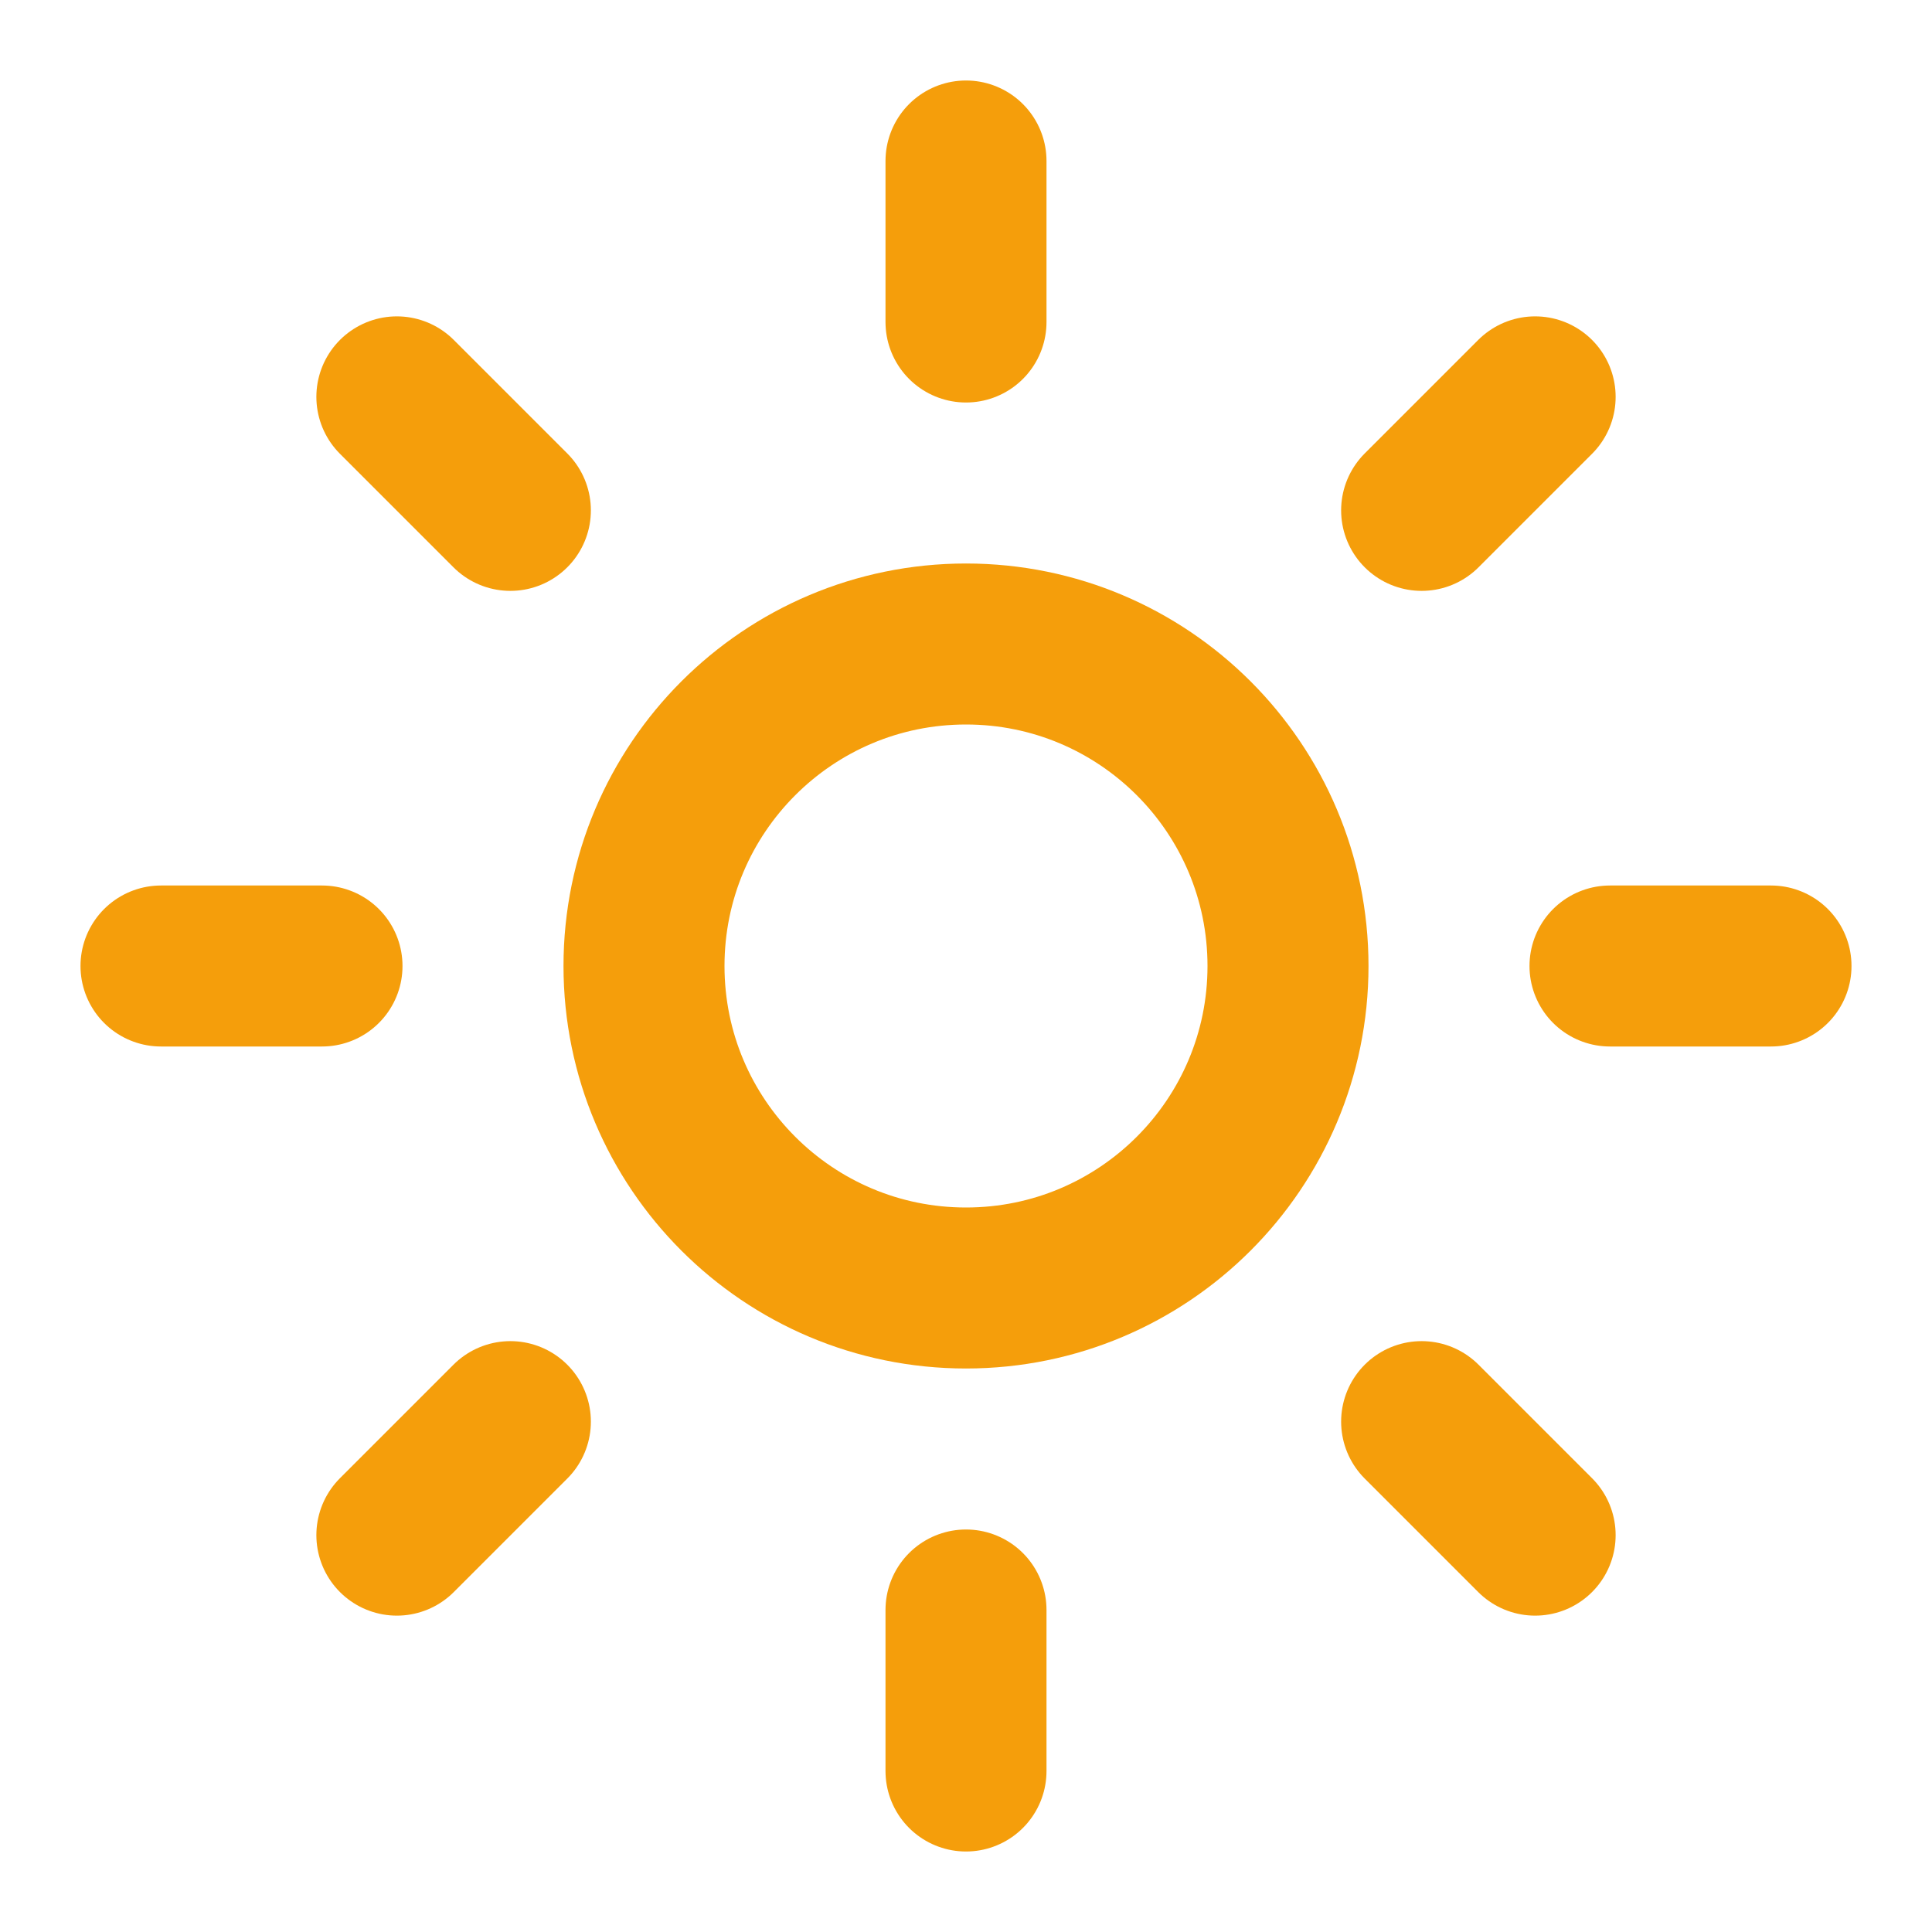
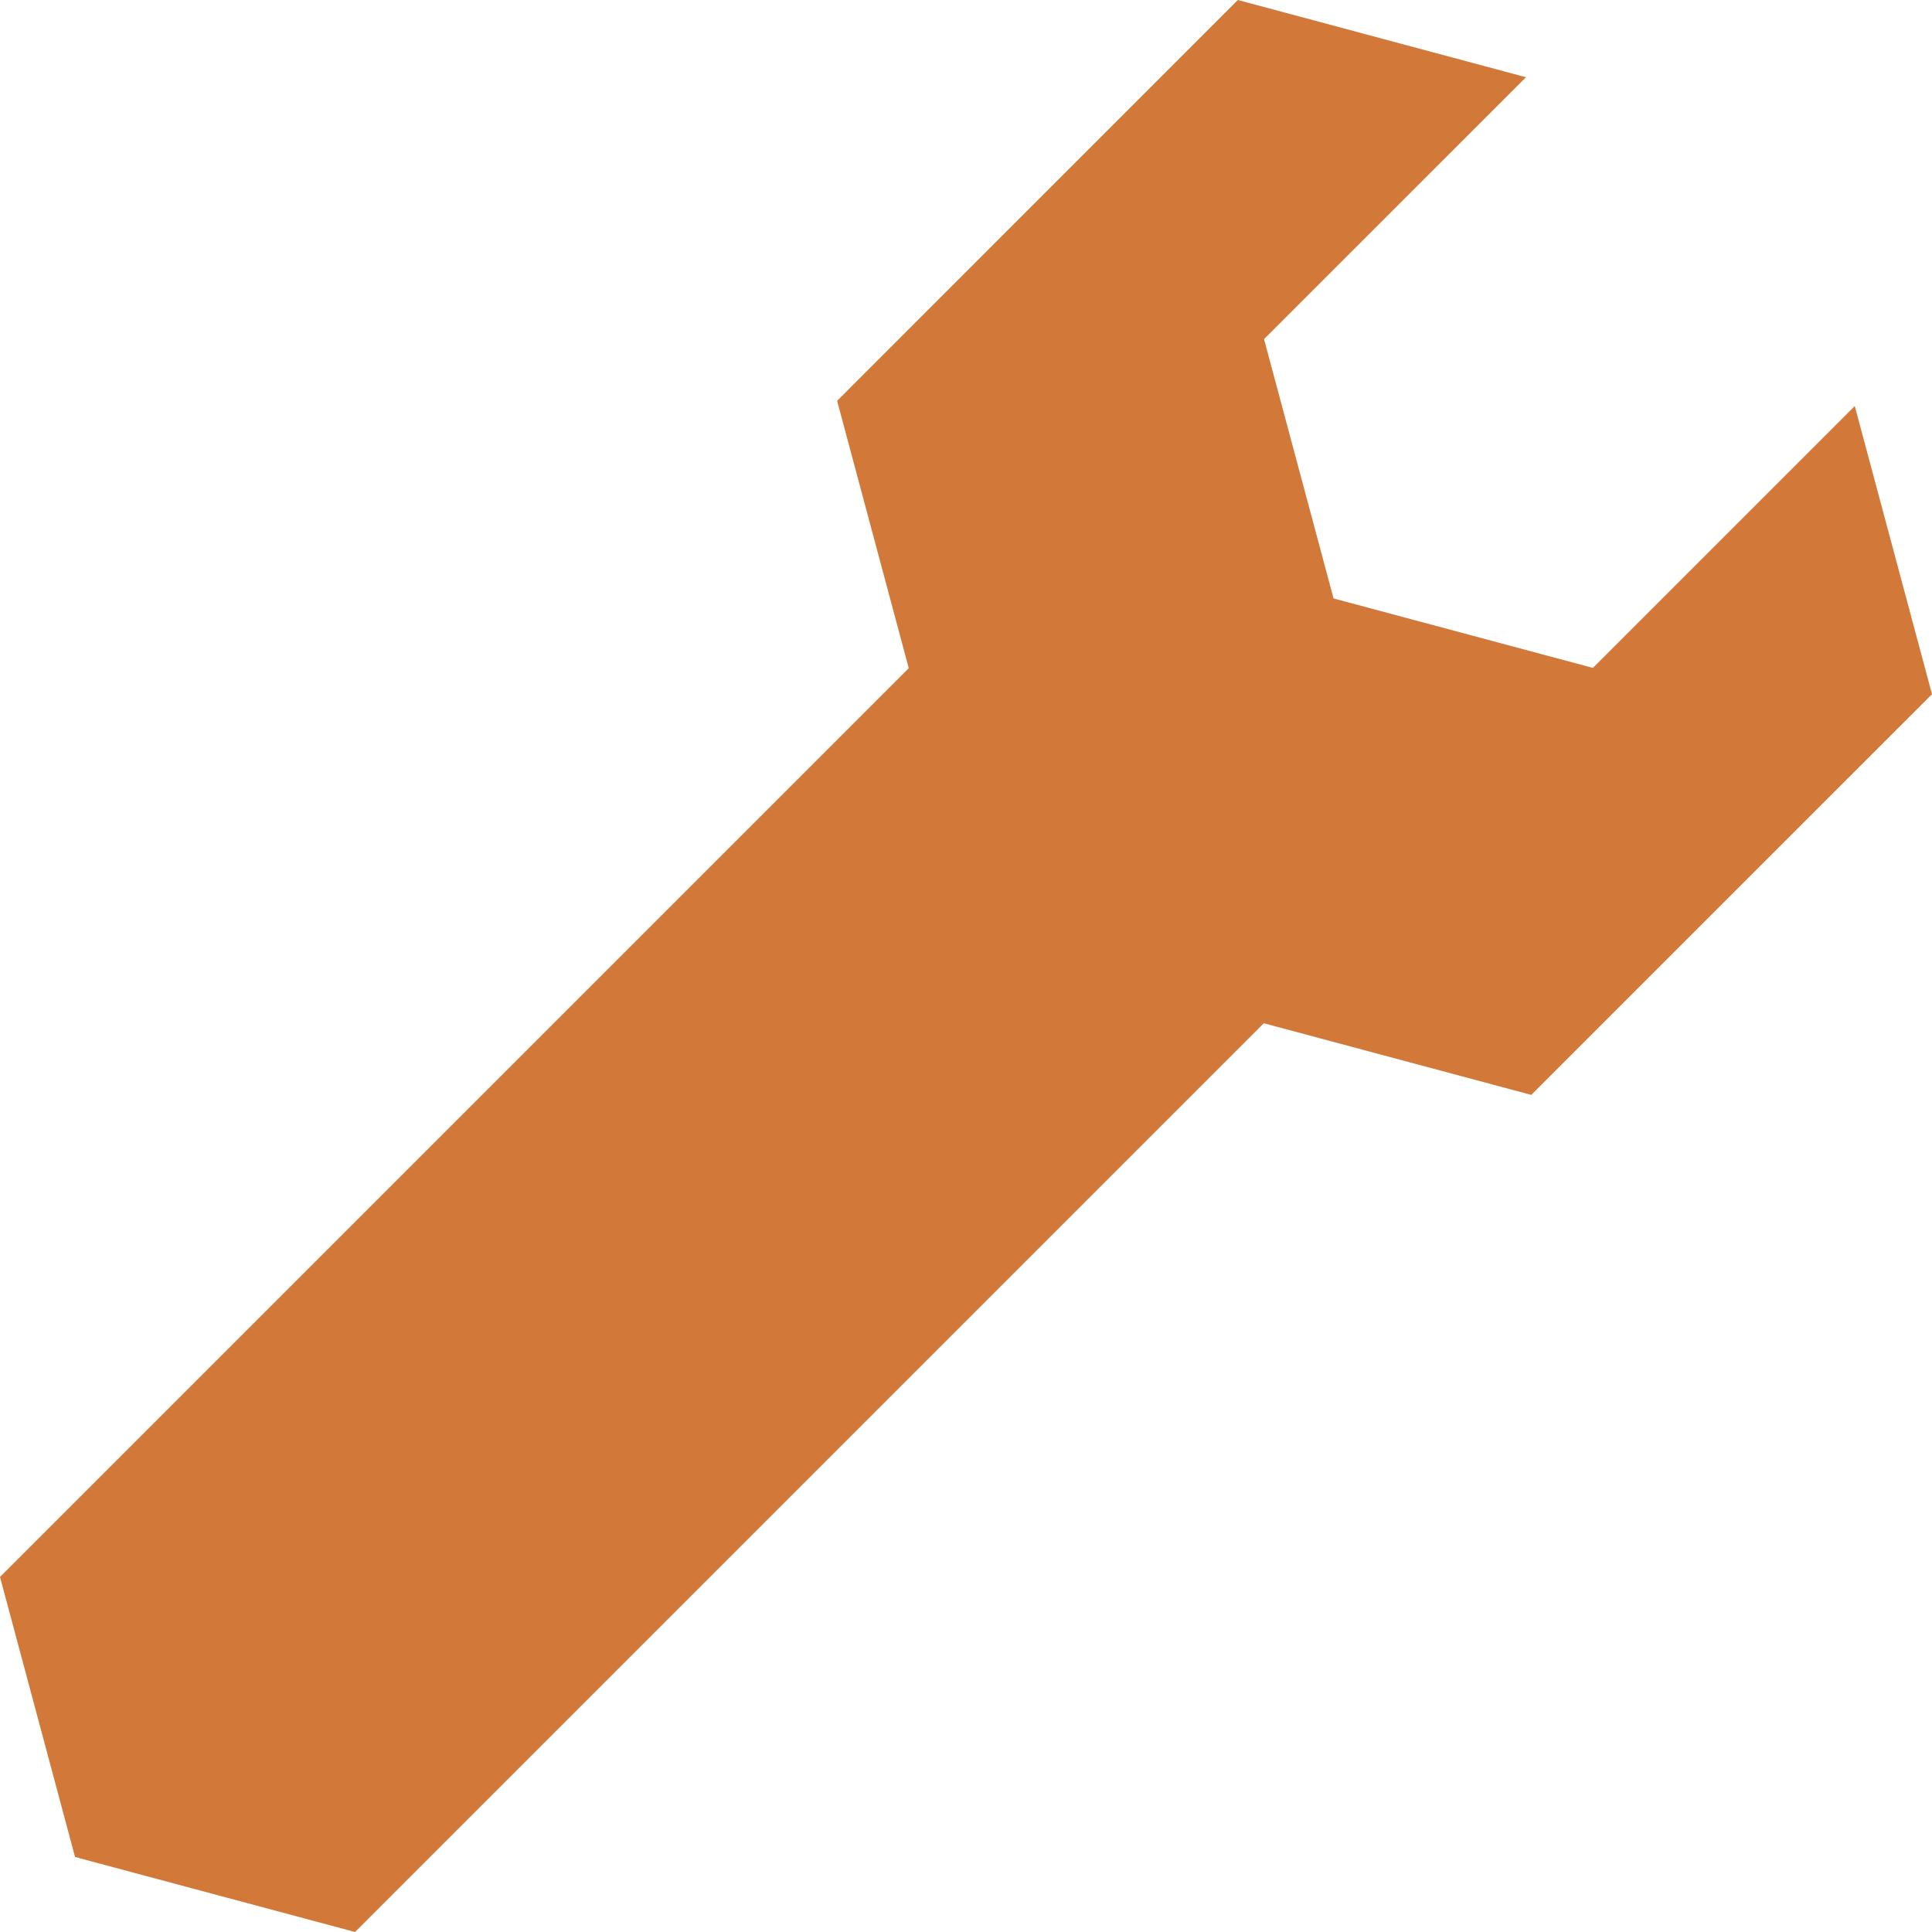
- <svg xmlns="http://www.w3.org/2000/svg" width="24" height="24" viewBox="0 0 24 24" fill="none" stroke="#f59e0b" stroke-width="2" stroke-linecap="round" stroke-linejoin="round">
-   <circle cx="12" cy="12" r="4" />
-   <path d="M12 2v2" />
-   <path d="M12 20v2" />
-   <path d="m4.93 4.93 1.41 1.41" />
-   <path d="m17.66 17.66 1.41 1.41" />
-   <path d="M2 12h2" />
-   <path d="M20 12h2" />
-   <path d="m6.34 17.66-1.41 1.41" />
-   <path d="m19.07 4.93-1.41 1.41" />
+ <svg xmlns="http://www.w3.org/2000/svg" version="1.1" id="_x32_" x="0px" y="0px" width="512px" height="512px" viewBox="0 0 512 512" style="width: 256px; height: 256px; opacity: 1;" xml:space="preserve">
+   <style type="text/css">
+ 
+ 	.st0{fill:#4B4B4B;}
+ 
+ </style>
+   <g>
+     <polygon class="st0" points="19.891,492.125 94.094,512 334.922,271.172 405.797,290.156 512,183.969 491.531,107.594 422.125,177    353.406,158.594 334.984,89.875 404.406,20.469 328.047,0 221.844,106.219 240.828,177.078 0,417.906  " style="fill: rgb(210, 121, 58);" />
+   </g>
</svg>
